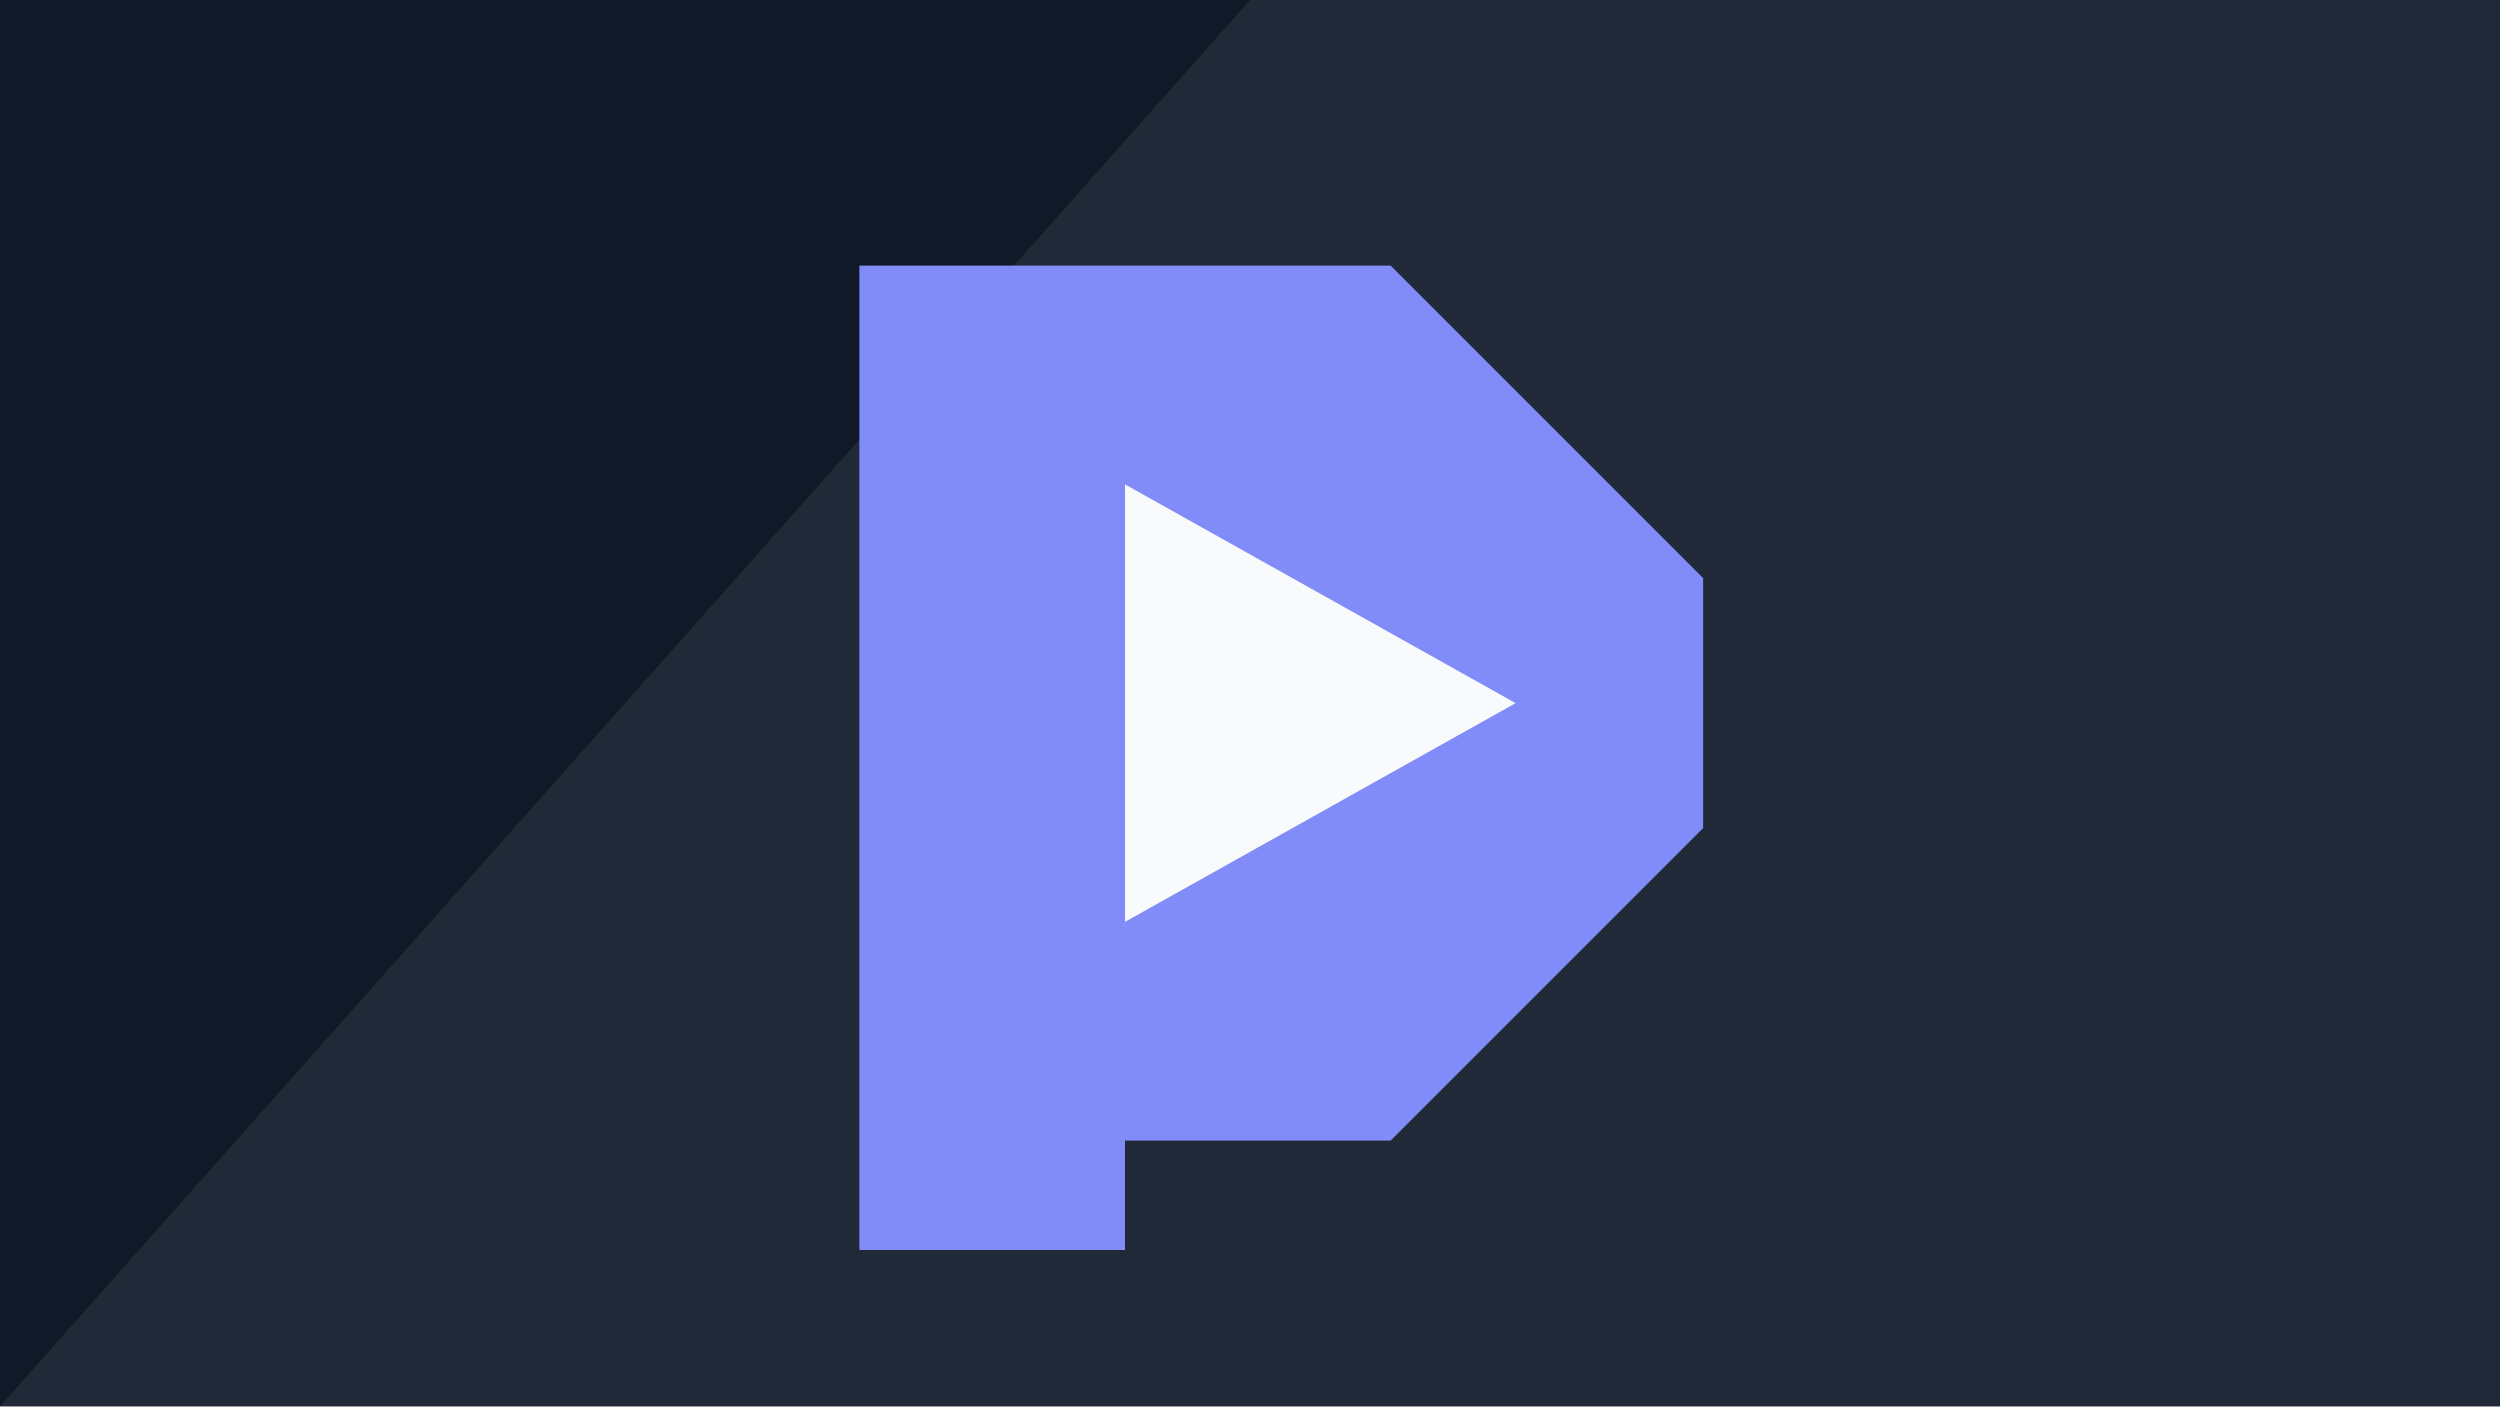
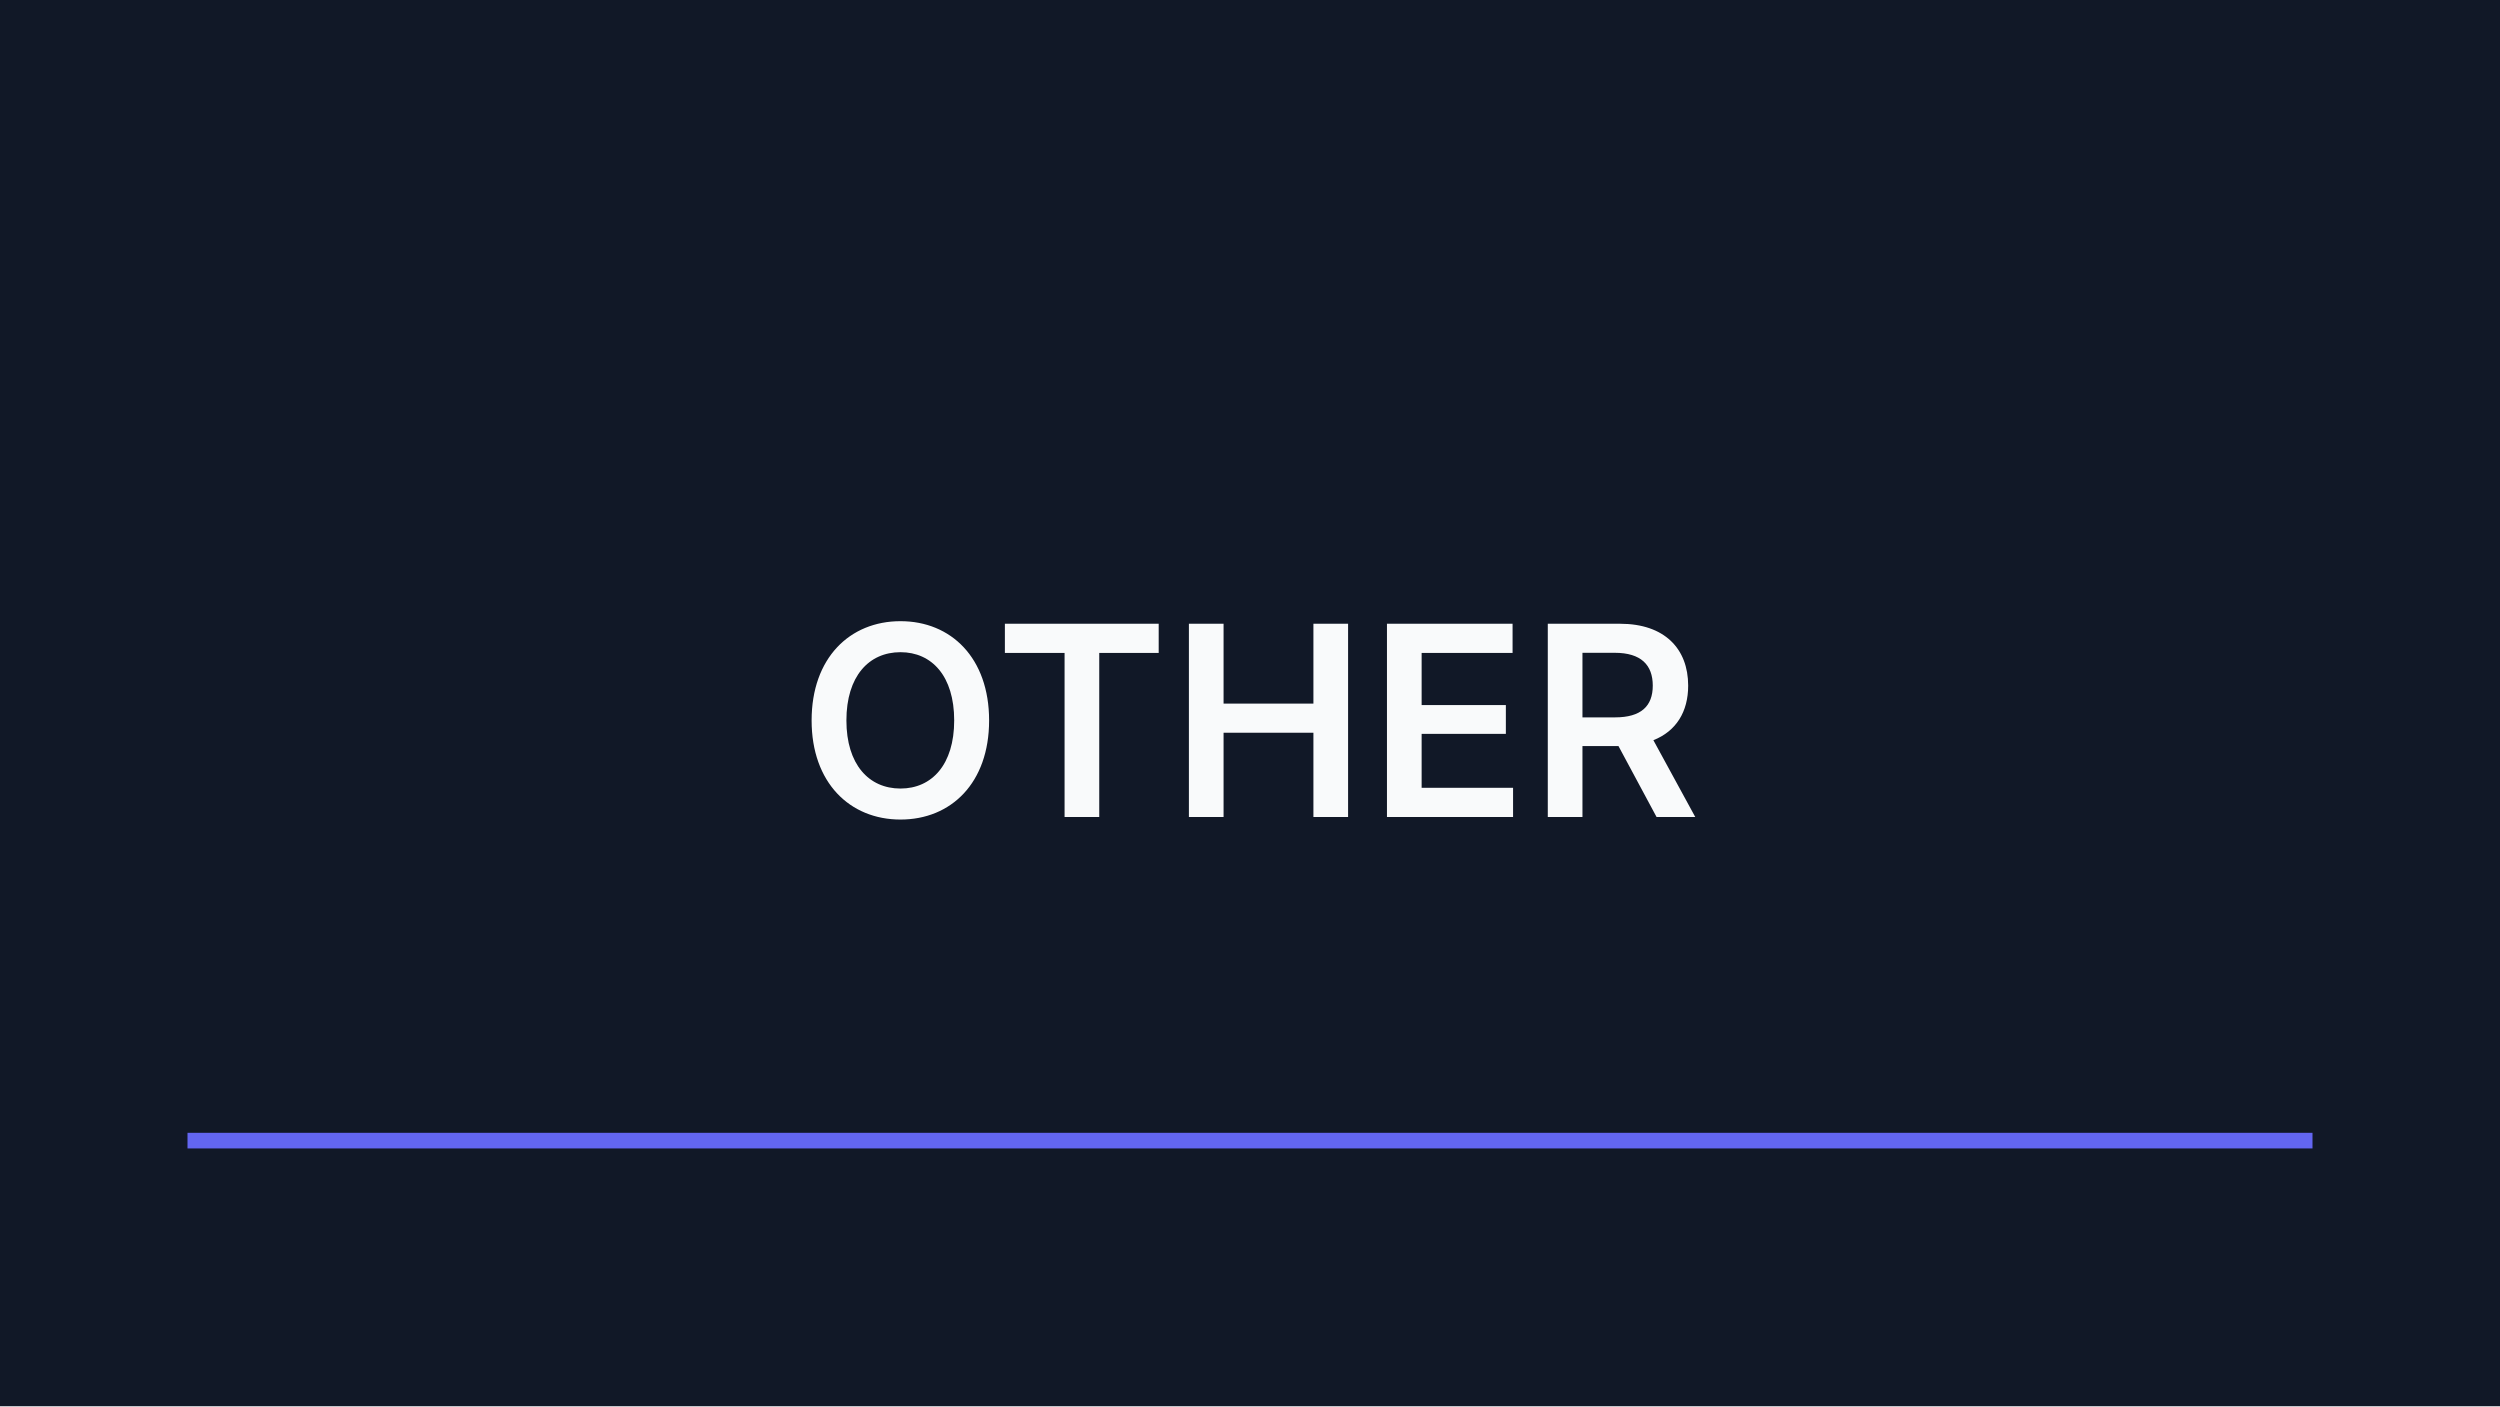
<svg xmlns="http://www.w3.org/2000/svg" viewBox="0 0 320 180" width="320" height="180">
  <rect width="320" height="180" fill="#111827" />
-   <polygon points="0,180 160,0 320,0 320,180" fill="#1f2937" />
-   <g fill="#818cf8">
-     <polygon points="110,34 178,34 218,74 218,106 178,146 144,146 144,160 110,160" />
-     <polygon points="144,62 194,90 144,118" fill="#f9fafb" />
-   </g>
+   <rect x="24" y="145" width="272" height="2" fill="#6366f1" />
+   <text x="160" y="92" text-anchor="middle" dominant-baseline="middle" font-family="Inter, sans-serif" font-weight="600" font-size="34.00" fill="#f9fafb">OTHER</text>
</svg>
